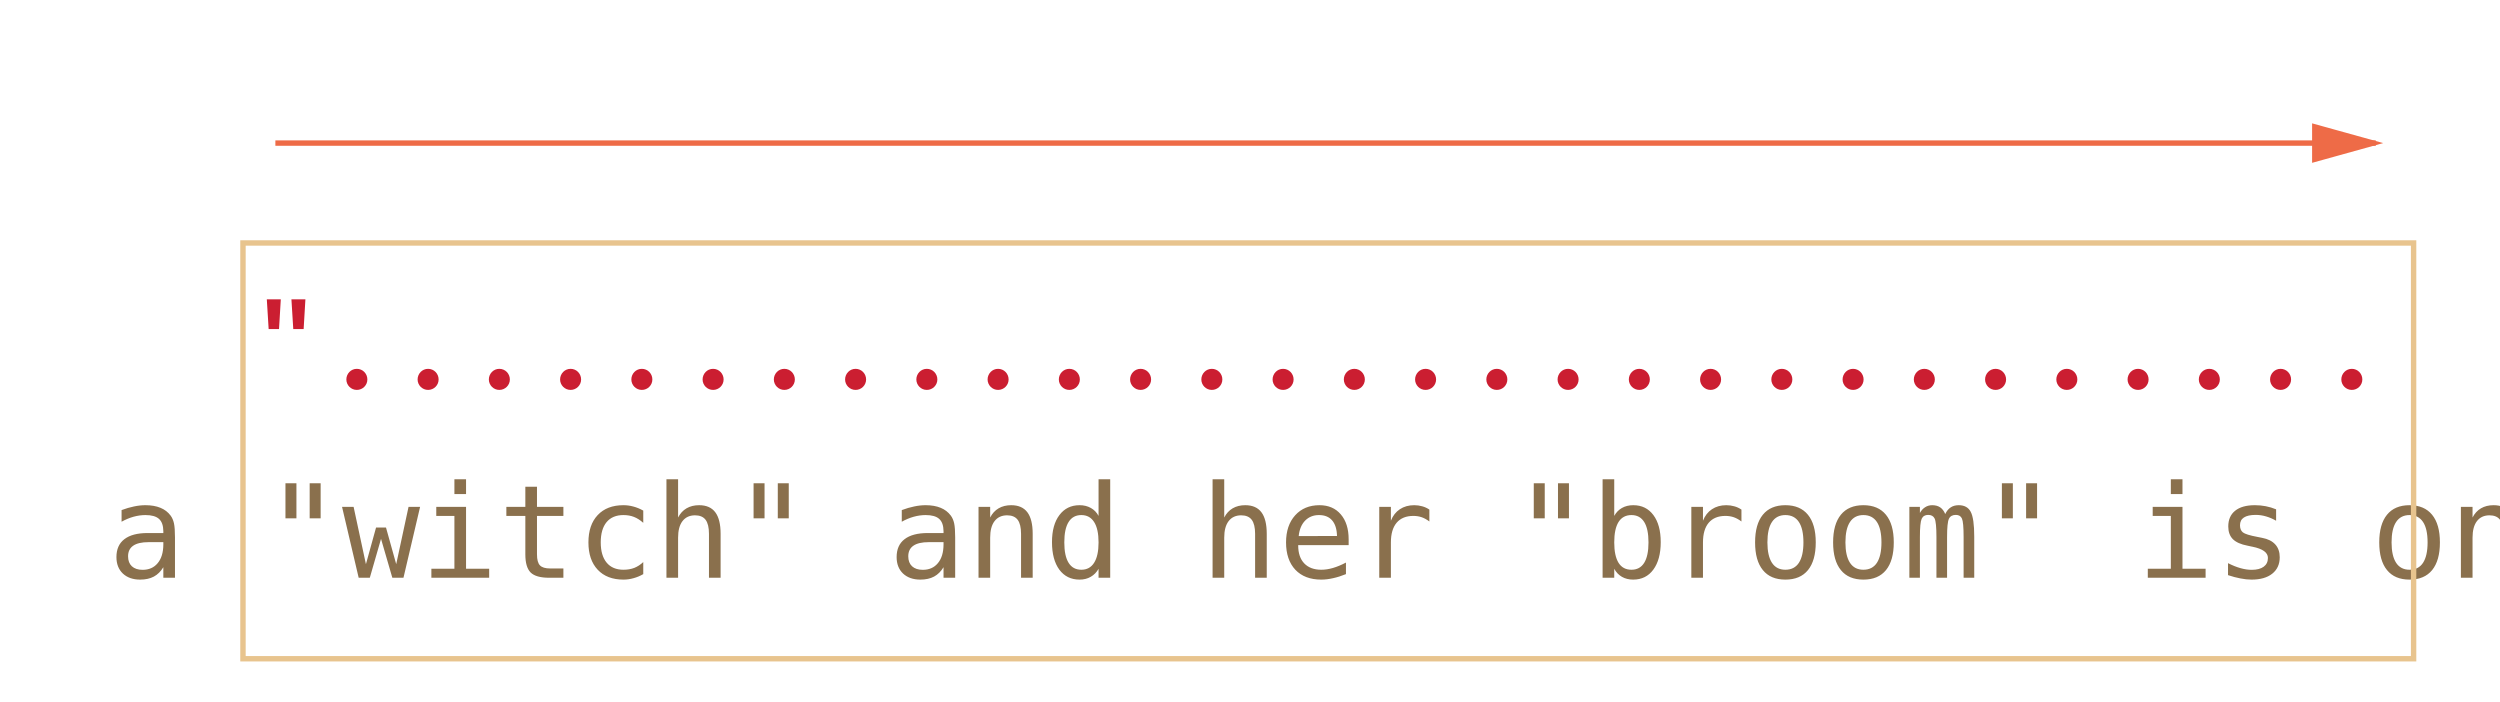
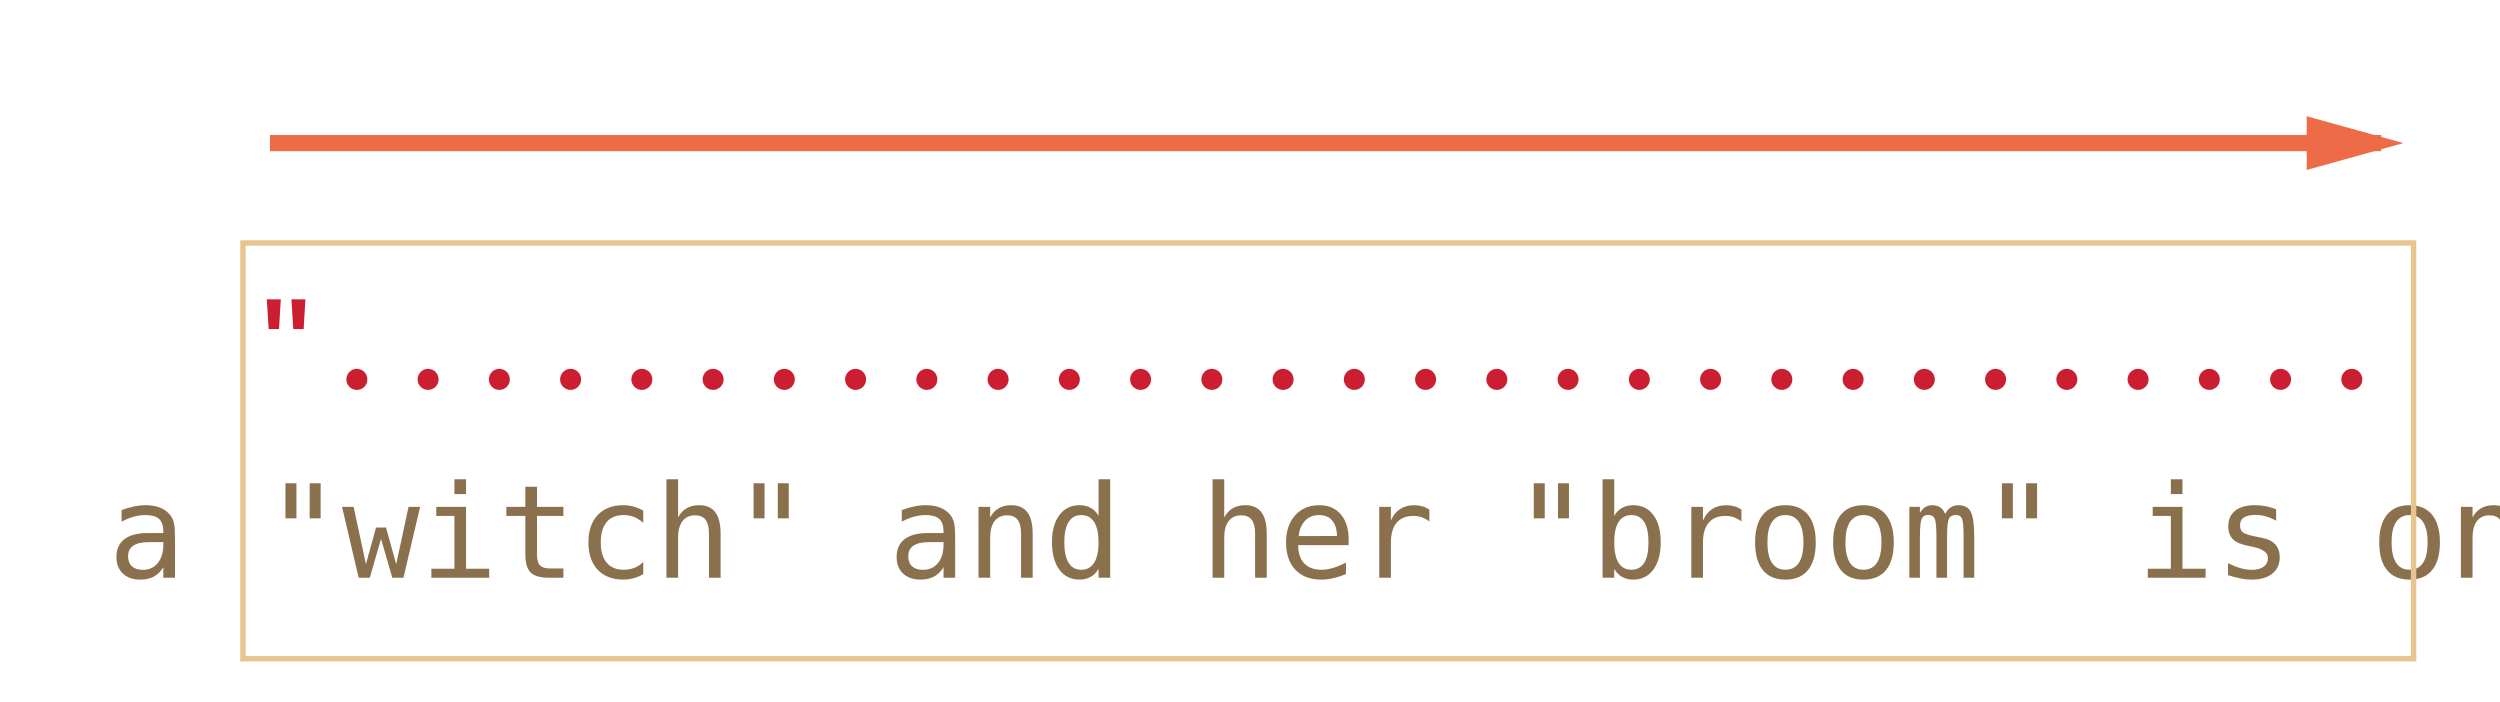
<svg xmlns="http://www.w3.org/2000/svg" width="463px" height="130px" viewBox="0 0 463 130" version="1.1">
  <defs />
  <g id="combined" stroke="none" stroke-width="1" fill="none" fill-rule="evenodd">
    <g id="witch_greedy2.svg" transform="translate(-455, 0)" />
    <g id="witch_greedy4.svg" transform="translate(455, -3)" />
    <g id="witch_greedy3.svg">
      <text id="a-&quot;witch&quot;-and-her-&quot;b" font-family="Consolas" font-size="24" font-weight="normal" fill="#8A704D">
        <tspan x="20" y="107">a "witch" and her "broom" is one</tspan>
      </text>
      <rect id="Rectangle-1" stroke="#E8C48E" x="45" y="45" width="402" height="77" />
      <path d="M52.004,55.441 L51.676,60.938 L49.754,60.938 L49.414,55.441 L52.004,55.441 Z M56.562,55.441 L56.234,60.938 L54.312,60.938 L53.973,55.441 L56.562,55.441 Z M66.09,68.309 C66.355,68.309 66.607,68.359 66.846,68.461 C67.084,68.563 67.291,68.703 67.467,68.883 C67.643,69.063 67.781,69.271 67.883,69.51 C67.984,69.748 68.035,70.004 68.035,70.277 C68.035,70.543 67.984,70.793 67.883,71.027 C67.781,71.262 67.643,71.467 67.467,71.643 C67.291,71.818 67.084,71.957 66.846,72.059 C66.607,72.16 66.355,72.211 66.09,72.211 C65.816,72.211 65.563,72.16 65.328,72.059 C65.094,71.957 64.889,71.818 64.713,71.643 C64.537,71.467 64.398,71.262 64.297,71.027 C64.195,70.793 64.145,70.543 64.145,70.277 C64.145,70.004 64.195,69.748 64.297,69.51 C64.398,69.271 64.537,69.063 64.713,68.883 C64.889,68.703 65.094,68.563 65.328,68.461 C65.563,68.359 65.816,68.309 66.09,68.309 L66.09,68.309 Z M79.285,68.309 C79.551,68.309 79.803,68.359 80.041,68.461 C80.279,68.563 80.486,68.703 80.662,68.883 C80.838,69.063 80.977,69.271 81.078,69.51 C81.18,69.748 81.23,70.004 81.23,70.277 C81.23,70.543 81.18,70.793 81.078,71.027 C80.977,71.262 80.838,71.467 80.662,71.643 C80.486,71.818 80.279,71.957 80.041,72.059 C79.803,72.16 79.551,72.211 79.285,72.211 C79.012,72.211 78.758,72.16 78.523,72.059 C78.289,71.957 78.084,71.818 77.908,71.643 C77.732,71.467 77.594,71.262 77.492,71.027 C77.391,70.793 77.34,70.543 77.34,70.277 C77.34,70.004 77.391,69.748 77.492,69.51 C77.594,69.271 77.732,69.063 77.908,68.883 C78.084,68.703 78.289,68.563 78.523,68.461 C78.758,68.359 79.012,68.309 79.285,68.309 L79.285,68.309 Z M92.48,68.309 C92.746,68.309 92.998,68.359 93.236,68.461 C93.475,68.563 93.682,68.703 93.857,68.883 C94.033,69.063 94.172,69.271 94.273,69.51 C94.375,69.748 94.426,70.004 94.426,70.277 C94.426,70.543 94.375,70.793 94.273,71.027 C94.172,71.262 94.033,71.467 93.857,71.643 C93.682,71.818 93.475,71.957 93.236,72.059 C92.998,72.16 92.746,72.211 92.48,72.211 C92.207,72.211 91.953,72.16 91.719,72.059 C91.484,71.957 91.279,71.818 91.104,71.643 C90.928,71.467 90.789,71.262 90.688,71.027 C90.586,70.793 90.535,70.543 90.535,70.277 C90.535,70.004 90.586,69.748 90.688,69.51 C90.789,69.271 90.928,69.063 91.104,68.883 C91.279,68.703 91.484,68.563 91.719,68.461 C91.953,68.359 92.207,68.309 92.48,68.309 L92.48,68.309 Z M105.676,68.309 C105.941,68.309 106.193,68.359 106.432,68.461 C106.67,68.563 106.877,68.703 107.053,68.883 C107.229,69.063 107.367,69.271 107.469,69.51 C107.57,69.748 107.621,70.004 107.621,70.277 C107.621,70.543 107.57,70.793 107.469,71.027 C107.367,71.262 107.229,71.467 107.053,71.643 C106.877,71.818 106.67,71.957 106.432,72.059 C106.193,72.16 105.941,72.211 105.676,72.211 C105.402,72.211 105.148,72.16 104.914,72.059 C104.68,71.957 104.475,71.818 104.299,71.643 C104.123,71.467 103.984,71.262 103.883,71.027 C103.781,70.793 103.73,70.543 103.73,70.277 C103.73,70.004 103.781,69.748 103.883,69.51 C103.984,69.271 104.123,69.063 104.299,68.883 C104.475,68.703 104.68,68.563 104.914,68.461 C105.148,68.359 105.402,68.309 105.676,68.309 L105.676,68.309 Z M118.871,68.309 C119.137,68.309 119.389,68.359 119.627,68.461 C119.865,68.563 120.072,68.703 120.248,68.883 C120.424,69.063 120.562,69.271 120.664,69.51 C120.766,69.748 120.816,70.004 120.816,70.277 C120.816,70.543 120.766,70.793 120.664,71.027 C120.562,71.262 120.424,71.467 120.248,71.643 C120.072,71.818 119.865,71.957 119.627,72.059 C119.389,72.16 119.137,72.211 118.871,72.211 C118.598,72.211 118.344,72.16 118.109,72.059 C117.875,71.957 117.67,71.818 117.494,71.643 C117.318,71.467 117.18,71.262 117.078,71.027 C116.977,70.793 116.926,70.543 116.926,70.277 C116.926,70.004 116.977,69.748 117.078,69.51 C117.18,69.271 117.318,69.063 117.494,68.883 C117.67,68.703 117.875,68.563 118.109,68.461 C118.344,68.359 118.598,68.309 118.871,68.309 L118.871,68.309 Z M132.066,68.309 C132.332,68.309 132.584,68.359 132.822,68.461 C133.061,68.563 133.268,68.703 133.443,68.883 C133.619,69.063 133.758,69.271 133.859,69.51 C133.961,69.748 134.012,70.004 134.012,70.277 C134.012,70.543 133.961,70.793 133.859,71.027 C133.758,71.262 133.619,71.467 133.443,71.643 C133.268,71.818 133.061,71.957 132.822,72.059 C132.584,72.16 132.332,72.211 132.066,72.211 C131.793,72.211 131.539,72.16 131.305,72.059 C131.07,71.957 130.865,71.818 130.689,71.643 C130.514,71.467 130.375,71.262 130.273,71.027 C130.172,70.793 130.121,70.543 130.121,70.277 C130.121,70.004 130.172,69.748 130.273,69.51 C130.375,69.271 130.514,69.063 130.689,68.883 C130.865,68.703 131.07,68.563 131.305,68.461 C131.539,68.359 131.793,68.309 132.066,68.309 L132.066,68.309 Z M145.262,68.309 C145.527,68.309 145.779,68.359 146.018,68.461 C146.256,68.563 146.463,68.703 146.639,68.883 C146.814,69.063 146.953,69.271 147.055,69.51 C147.156,69.748 147.207,70.004 147.207,70.277 C147.207,70.543 147.156,70.793 147.055,71.027 C146.953,71.262 146.814,71.467 146.639,71.643 C146.463,71.818 146.256,71.957 146.018,72.059 C145.779,72.16 145.527,72.211 145.262,72.211 C144.988,72.211 144.734,72.16 144.5,72.059 C144.266,71.957 144.061,71.818 143.885,71.643 C143.709,71.467 143.57,71.262 143.469,71.027 C143.367,70.793 143.316,70.543 143.316,70.277 C143.316,70.004 143.367,69.748 143.469,69.51 C143.57,69.271 143.709,69.063 143.885,68.883 C144.061,68.703 144.266,68.563 144.5,68.461 C144.734,68.359 144.988,68.309 145.262,68.309 L145.262,68.309 Z M158.457,68.309 C158.723,68.309 158.975,68.359 159.213,68.461 C159.451,68.563 159.658,68.703 159.834,68.883 C160.01,69.063 160.148,69.271 160.25,69.51 C160.352,69.748 160.402,70.004 160.402,70.277 C160.402,70.543 160.352,70.793 160.25,71.027 C160.148,71.262 160.01,71.467 159.834,71.643 C159.658,71.818 159.451,71.957 159.213,72.059 C158.975,72.16 158.723,72.211 158.457,72.211 C158.184,72.211 157.93,72.16 157.695,72.059 C157.461,71.957 157.256,71.818 157.08,71.643 C156.904,71.467 156.766,71.262 156.664,71.027 C156.562,70.793 156.512,70.543 156.512,70.277 C156.512,70.004 156.562,69.748 156.664,69.51 C156.766,69.271 156.904,69.063 157.08,68.883 C157.256,68.703 157.461,68.563 157.695,68.461 C157.93,68.359 158.184,68.309 158.457,68.309 L158.457,68.309 Z M171.652,68.309 C171.918,68.309 172.17,68.359 172.408,68.461 C172.646,68.563 172.854,68.703 173.029,68.883 C173.205,69.063 173.344,69.271 173.445,69.51 C173.547,69.748 173.598,70.004 173.598,70.277 C173.598,70.543 173.547,70.793 173.445,71.027 C173.344,71.262 173.205,71.467 173.029,71.643 C172.854,71.818 172.646,71.957 172.408,72.059 C172.17,72.16 171.918,72.211 171.652,72.211 C171.379,72.211 171.125,72.16 170.891,72.059 C170.656,71.957 170.451,71.818 170.275,71.643 C170.1,71.467 169.961,71.262 169.859,71.027 C169.758,70.793 169.707,70.543 169.707,70.277 C169.707,70.004 169.758,69.748 169.859,69.51 C169.961,69.271 170.1,69.063 170.275,68.883 C170.451,68.703 170.656,68.563 170.891,68.461 C171.125,68.359 171.379,68.309 171.652,68.309 L171.652,68.309 Z M184.848,68.309 C185.113,68.309 185.365,68.359 185.604,68.461 C185.842,68.563 186.049,68.703 186.225,68.883 C186.4,69.063 186.539,69.271 186.641,69.51 C186.742,69.748 186.793,70.004 186.793,70.277 C186.793,70.543 186.742,70.793 186.641,71.027 C186.539,71.262 186.4,71.467 186.225,71.643 C186.049,71.818 185.842,71.957 185.604,72.059 C185.365,72.16 185.113,72.211 184.848,72.211 C184.574,72.211 184.32,72.16 184.086,72.059 C183.852,71.957 183.646,71.818 183.471,71.643 C183.295,71.467 183.156,71.262 183.055,71.027 C182.953,70.793 182.902,70.543 182.902,70.277 C182.902,70.004 182.953,69.748 183.055,69.51 C183.156,69.271 183.295,69.063 183.471,68.883 C183.646,68.703 183.852,68.563 184.086,68.461 C184.32,68.359 184.574,68.309 184.848,68.309 L184.848,68.309 Z M198.043,68.309 C198.309,68.309 198.561,68.359 198.799,68.461 C199.037,68.563 199.244,68.703 199.42,68.883 C199.596,69.063 199.734,69.271 199.836,69.51 C199.938,69.748 199.988,70.004 199.988,70.277 C199.988,70.543 199.938,70.793 199.836,71.027 C199.734,71.262 199.596,71.467 199.42,71.643 C199.244,71.818 199.037,71.957 198.799,72.059 C198.561,72.16 198.309,72.211 198.043,72.211 C197.77,72.211 197.516,72.16 197.281,72.059 C197.047,71.957 196.842,71.818 196.666,71.643 C196.49,71.467 196.352,71.262 196.25,71.027 C196.148,70.793 196.098,70.543 196.098,70.277 C196.098,70.004 196.148,69.748 196.25,69.51 C196.352,69.271 196.49,69.063 196.666,68.883 C196.842,68.703 197.047,68.563 197.281,68.461 C197.516,68.359 197.77,68.309 198.043,68.309 L198.043,68.309 Z M211.238,68.309 C211.504,68.309 211.756,68.359 211.994,68.461 C212.232,68.563 212.439,68.703 212.615,68.883 C212.791,69.063 212.93,69.271 213.031,69.51 C213.133,69.748 213.184,70.004 213.184,70.277 C213.184,70.543 213.133,70.793 213.031,71.027 C212.93,71.262 212.791,71.467 212.615,71.643 C212.439,71.818 212.232,71.957 211.994,72.059 C211.756,72.16 211.504,72.211 211.238,72.211 C210.965,72.211 210.711,72.16 210.477,72.059 C210.242,71.957 210.037,71.818 209.861,71.643 C209.686,71.467 209.547,71.262 209.445,71.027 C209.344,70.793 209.293,70.543 209.293,70.277 C209.293,70.004 209.344,69.748 209.445,69.51 C209.547,69.271 209.686,69.063 209.861,68.883 C210.037,68.703 210.242,68.563 210.477,68.461 C210.711,68.359 210.965,68.309 211.238,68.309 L211.238,68.309 Z M224.434,68.309 C224.699,68.309 224.951,68.359 225.189,68.461 C225.428,68.563 225.635,68.703 225.811,68.883 C225.986,69.063 226.125,69.271 226.227,69.51 C226.328,69.748 226.379,70.004 226.379,70.277 C226.379,70.543 226.328,70.793 226.227,71.027 C226.125,71.262 225.986,71.467 225.811,71.643 C225.635,71.818 225.428,71.957 225.189,72.059 C224.951,72.16 224.699,72.211 224.434,72.211 C224.16,72.211 223.906,72.16 223.672,72.059 C223.437,71.957 223.232,71.818 223.057,71.643 C222.881,71.467 222.742,71.262 222.641,71.027 C222.539,70.793 222.488,70.543 222.488,70.277 C222.488,70.004 222.539,69.748 222.641,69.51 C222.742,69.271 222.881,69.063 223.057,68.883 C223.232,68.703 223.437,68.563 223.672,68.461 C223.906,68.359 224.16,68.309 224.434,68.309 L224.434,68.309 Z M237.629,68.309 C237.895,68.309 238.146,68.359 238.385,68.461 C238.623,68.563 238.83,68.703 239.006,68.883 C239.182,69.063 239.32,69.271 239.422,69.51 C239.523,69.748 239.574,70.004 239.574,70.277 C239.574,70.543 239.523,70.793 239.422,71.027 C239.32,71.262 239.182,71.467 239.006,71.643 C238.83,71.818 238.623,71.957 238.385,72.059 C238.146,72.16 237.895,72.211 237.629,72.211 C237.355,72.211 237.102,72.16 236.867,72.059 C236.633,71.957 236.428,71.818 236.252,71.643 C236.076,71.467 235.938,71.262 235.836,71.027 C235.734,70.793 235.684,70.543 235.684,70.277 C235.684,70.004 235.734,69.748 235.836,69.51 C235.938,69.271 236.076,69.063 236.252,68.883 C236.428,68.703 236.633,68.563 236.867,68.461 C237.102,68.359 237.355,68.309 237.629,68.309 L237.629,68.309 Z M250.824,68.309 C251.09,68.309 251.342,68.359 251.58,68.461 C251.818,68.563 252.025,68.703 252.201,68.883 C252.377,69.063 252.516,69.271 252.617,69.51 C252.719,69.748 252.77,70.004 252.77,70.277 C252.77,70.543 252.719,70.793 252.617,71.027 C252.516,71.262 252.377,71.467 252.201,71.643 C252.025,71.818 251.818,71.957 251.58,72.059 C251.342,72.16 251.09,72.211 250.824,72.211 C250.551,72.211 250.297,72.16 250.062,72.059 C249.828,71.957 249.623,71.818 249.447,71.643 C249.271,71.467 249.133,71.262 249.031,71.027 C248.93,70.793 248.879,70.543 248.879,70.277 C248.879,70.004 248.93,69.748 249.031,69.51 C249.133,69.271 249.271,69.063 249.447,68.883 C249.623,68.703 249.828,68.563 250.062,68.461 C250.297,68.359 250.551,68.309 250.824,68.309 L250.824,68.309 Z M264.02,68.309 C264.285,68.309 264.537,68.359 264.775,68.461 C265.014,68.563 265.221,68.703 265.396,68.883 C265.572,69.063 265.711,69.271 265.812,69.51 C265.914,69.748 265.965,70.004 265.965,70.277 C265.965,70.543 265.914,70.793 265.812,71.027 C265.711,71.262 265.572,71.467 265.396,71.643 C265.221,71.818 265.014,71.957 264.775,72.059 C264.537,72.16 264.285,72.211 264.02,72.211 C263.746,72.211 263.492,72.16 263.258,72.059 C263.023,71.957 262.818,71.818 262.643,71.643 C262.467,71.467 262.328,71.262 262.227,71.027 C262.125,70.793 262.074,70.543 262.074,70.277 C262.074,70.004 262.125,69.748 262.227,69.51 C262.328,69.271 262.467,69.063 262.643,68.883 C262.818,68.703 263.023,68.563 263.258,68.461 C263.492,68.359 263.746,68.309 264.02,68.309 L264.02,68.309 Z M277.215,68.309 C277.48,68.309 277.732,68.359 277.971,68.461 C278.209,68.563 278.416,68.703 278.592,68.883 C278.768,69.063 278.906,69.271 279.008,69.51 C279.109,69.748 279.16,70.004 279.16,70.277 C279.16,70.543 279.109,70.793 279.008,71.027 C278.906,71.262 278.768,71.467 278.592,71.643 C278.416,71.818 278.209,71.957 277.971,72.059 C277.732,72.16 277.48,72.211 277.215,72.211 C276.941,72.211 276.688,72.16 276.453,72.059 C276.219,71.957 276.014,71.818 275.838,71.643 C275.662,71.467 275.523,71.262 275.422,71.027 C275.32,70.793 275.27,70.543 275.27,70.277 C275.27,70.004 275.32,69.748 275.422,69.51 C275.523,69.271 275.662,69.063 275.838,68.883 C276.014,68.703 276.219,68.563 276.453,68.461 C276.688,68.359 276.941,68.309 277.215,68.309 L277.215,68.309 Z M290.41,68.309 C290.676,68.309 290.928,68.359 291.166,68.461 C291.404,68.563 291.611,68.703 291.787,68.883 C291.963,69.063 292.102,69.271 292.203,69.51 C292.305,69.748 292.355,70.004 292.355,70.277 C292.355,70.543 292.305,70.793 292.203,71.027 C292.102,71.262 291.963,71.467 291.787,71.643 C291.611,71.818 291.404,71.957 291.166,72.059 C290.928,72.16 290.676,72.211 290.41,72.211 C290.137,72.211 289.883,72.16 289.648,72.059 C289.414,71.957 289.209,71.818 289.033,71.643 C288.857,71.467 288.719,71.262 288.617,71.027 C288.516,70.793 288.465,70.543 288.465,70.277 C288.465,70.004 288.516,69.748 288.617,69.51 C288.719,69.271 288.857,69.063 289.033,68.883 C289.209,68.703 289.414,68.563 289.648,68.461 C289.883,68.359 290.137,68.309 290.41,68.309 L290.41,68.309 Z M303.605,68.309 C303.871,68.309 304.123,68.359 304.361,68.461 C304.6,68.563 304.807,68.703 304.982,68.883 C305.158,69.063 305.297,69.271 305.398,69.51 C305.5,69.748 305.551,70.004 305.551,70.277 C305.551,70.543 305.5,70.793 305.398,71.027 C305.297,71.262 305.158,71.467 304.982,71.643 C304.807,71.818 304.6,71.957 304.361,72.059 C304.123,72.16 303.871,72.211 303.605,72.211 C303.332,72.211 303.078,72.16 302.844,72.059 C302.609,71.957 302.404,71.818 302.229,71.643 C302.053,71.467 301.914,71.262 301.812,71.027 C301.711,70.793 301.66,70.543 301.66,70.277 C301.66,70.004 301.711,69.748 301.812,69.51 C301.914,69.271 302.053,69.063 302.229,68.883 C302.404,68.703 302.609,68.563 302.844,68.461 C303.078,68.359 303.332,68.309 303.605,68.309 L303.605,68.309 Z M316.801,68.309 C317.066,68.309 317.318,68.359 317.557,68.461 C317.795,68.563 318.002,68.703 318.178,68.883 C318.354,69.063 318.492,69.271 318.594,69.51 C318.695,69.748 318.746,70.004 318.746,70.277 C318.746,70.543 318.695,70.793 318.594,71.027 C318.492,71.262 318.354,71.467 318.178,71.643 C318.002,71.818 317.795,71.957 317.557,72.059 C317.318,72.16 317.066,72.211 316.801,72.211 C316.527,72.211 316.273,72.16 316.039,72.059 C315.805,71.957 315.6,71.818 315.424,71.643 C315.248,71.467 315.109,71.262 315.008,71.027 C314.906,70.793 314.855,70.543 314.855,70.277 C314.855,70.004 314.906,69.748 315.008,69.51 C315.109,69.271 315.248,69.063 315.424,68.883 C315.6,68.703 315.805,68.563 316.039,68.461 C316.273,68.359 316.527,68.309 316.801,68.309 L316.801,68.309 Z M329.996,68.309 C330.262,68.309 330.514,68.359 330.752,68.461 C330.99,68.563 331.197,68.703 331.373,68.883 C331.549,69.063 331.687,69.271 331.789,69.51 C331.891,69.748 331.941,70.004 331.941,70.277 C331.941,70.543 331.891,70.793 331.789,71.027 C331.687,71.262 331.549,71.467 331.373,71.643 C331.197,71.818 330.99,71.957 330.752,72.059 C330.514,72.16 330.262,72.211 329.996,72.211 C329.723,72.211 329.469,72.16 329.234,72.059 C329,71.957 328.795,71.818 328.619,71.643 C328.443,71.467 328.305,71.262 328.203,71.027 C328.102,70.793 328.051,70.543 328.051,70.277 C328.051,70.004 328.102,69.748 328.203,69.51 C328.305,69.271 328.443,69.063 328.619,68.883 C328.795,68.703 329,68.563 329.234,68.461 C329.469,68.359 329.723,68.309 329.996,68.309 L329.996,68.309 Z M343.191,68.309 C343.457,68.309 343.709,68.359 343.947,68.461 C344.186,68.563 344.393,68.703 344.568,68.883 C344.744,69.063 344.883,69.271 344.984,69.51 C345.086,69.748 345.137,70.004 345.137,70.277 C345.137,70.543 345.086,70.793 344.984,71.027 C344.883,71.262 344.744,71.467 344.568,71.643 C344.393,71.818 344.186,71.957 343.947,72.059 C343.709,72.16 343.457,72.211 343.191,72.211 C342.918,72.211 342.664,72.16 342.43,72.059 C342.195,71.957 341.99,71.818 341.814,71.643 C341.639,71.467 341.5,71.262 341.398,71.027 C341.297,70.793 341.246,70.543 341.246,70.277 C341.246,70.004 341.297,69.748 341.398,69.51 C341.5,69.271 341.639,69.063 341.814,68.883 C341.99,68.703 342.195,68.563 342.43,68.461 C342.664,68.359 342.918,68.309 343.191,68.309 L343.191,68.309 Z M356.387,68.309 C356.652,68.309 356.904,68.359 357.143,68.461 C357.381,68.563 357.588,68.703 357.764,68.883 C357.939,69.063 358.078,69.271 358.18,69.51 C358.281,69.748 358.332,70.004 358.332,70.277 C358.332,70.543 358.281,70.793 358.18,71.027 C358.078,71.262 357.939,71.467 357.764,71.643 C357.588,71.818 357.381,71.957 357.143,72.059 C356.904,72.16 356.652,72.211 356.387,72.211 C356.113,72.211 355.859,72.16 355.625,72.059 C355.391,71.957 355.186,71.818 355.01,71.643 C354.834,71.467 354.695,71.262 354.594,71.027 C354.492,70.793 354.441,70.543 354.441,70.277 C354.441,70.004 354.492,69.748 354.594,69.51 C354.695,69.271 354.834,69.063 355.01,68.883 C355.186,68.703 355.391,68.563 355.625,68.461 C355.859,68.359 356.113,68.309 356.387,68.309 L356.387,68.309 Z M369.582,68.309 C369.848,68.309 370.1,68.359 370.338,68.461 C370.576,68.563 370.783,68.703 370.959,68.883 C371.135,69.063 371.273,69.271 371.375,69.51 C371.477,69.748 371.527,70.004 371.527,70.277 C371.527,70.543 371.477,70.793 371.375,71.027 C371.273,71.262 371.135,71.467 370.959,71.643 C370.783,71.818 370.576,71.957 370.338,72.059 C370.1,72.16 369.848,72.211 369.582,72.211 C369.309,72.211 369.055,72.16 368.82,72.059 C368.586,71.957 368.381,71.818 368.205,71.643 C368.029,71.467 367.891,71.262 367.789,71.027 C367.687,70.793 367.637,70.543 367.637,70.277 C367.637,70.004 367.687,69.748 367.789,69.51 C367.891,69.271 368.029,69.063 368.205,68.883 C368.381,68.703 368.586,68.563 368.82,68.461 C369.055,68.359 369.309,68.309 369.582,68.309 L369.582,68.309 Z M382.777,68.309 C383.043,68.309 383.295,68.359 383.533,68.461 C383.771,68.563 383.979,68.703 384.154,68.883 C384.33,69.063 384.469,69.271 384.57,69.51 C384.672,69.748 384.723,70.004 384.723,70.277 C384.723,70.543 384.672,70.793 384.57,71.027 C384.469,71.262 384.33,71.467 384.154,71.643 C383.979,71.818 383.771,71.957 383.533,72.059 C383.295,72.16 383.043,72.211 382.777,72.211 C382.504,72.211 382.25,72.16 382.016,72.059 C381.781,71.957 381.576,71.818 381.4,71.643 C381.225,71.467 381.086,71.262 380.984,71.027 C380.883,70.793 380.832,70.543 380.832,70.277 C380.832,70.004 380.883,69.748 380.984,69.51 C381.086,69.271 381.225,69.063 381.4,68.883 C381.576,68.703 381.781,68.563 382.016,68.461 C382.25,68.359 382.504,68.309 382.777,68.309 L382.777,68.309 Z M395.973,68.309 C396.238,68.309 396.49,68.359 396.729,68.461 C396.967,68.563 397.174,68.703 397.35,68.883 C397.525,69.063 397.664,69.271 397.766,69.51 C397.867,69.748 397.918,70.004 397.918,70.277 C397.918,70.543 397.867,70.793 397.766,71.027 C397.664,71.262 397.525,71.467 397.35,71.643 C397.174,71.818 396.967,71.957 396.729,72.059 C396.49,72.16 396.238,72.211 395.973,72.211 C395.699,72.211 395.445,72.16 395.211,72.059 C394.977,71.957 394.771,71.818 394.596,71.643 C394.42,71.467 394.281,71.262 394.18,71.027 C394.078,70.793 394.027,70.543 394.027,70.277 C394.027,70.004 394.078,69.748 394.18,69.51 C394.281,69.271 394.42,69.063 394.596,68.883 C394.771,68.703 394.977,68.563 395.211,68.461 C395.445,68.359 395.699,68.309 395.973,68.309 L395.973,68.309 Z M409.168,68.309 C409.434,68.309 409.686,68.359 409.924,68.461 C410.162,68.563 410.369,68.703 410.545,68.883 C410.721,69.063 410.859,69.271 410.961,69.51 C411.063,69.748 411.113,70.004 411.113,70.277 C411.113,70.543 411.063,70.793 410.961,71.027 C410.859,71.262 410.721,71.467 410.545,71.643 C410.369,71.818 410.162,71.957 409.924,72.059 C409.686,72.16 409.434,72.211 409.168,72.211 C408.895,72.211 408.641,72.16 408.406,72.059 C408.172,71.957 407.967,71.818 407.791,71.643 C407.615,71.467 407.477,71.262 407.375,71.027 C407.273,70.793 407.223,70.543 407.223,70.277 C407.223,70.004 407.273,69.748 407.375,69.51 C407.477,69.271 407.615,69.063 407.791,68.883 C407.967,68.703 408.172,68.563 408.406,68.461 C408.641,68.359 408.895,68.309 409.168,68.309 L409.168,68.309 Z M422.363,68.309 C422.629,68.309 422.881,68.359 423.119,68.461 C423.357,68.563 423.564,68.703 423.74,68.883 C423.916,69.063 424.055,69.271 424.156,69.51 C424.258,69.748 424.309,70.004 424.309,70.277 C424.309,70.543 424.258,70.793 424.156,71.027 C424.055,71.262 423.916,71.467 423.74,71.643 C423.564,71.818 423.357,71.957 423.119,72.059 C422.881,72.16 422.629,72.211 422.363,72.211 C422.09,72.211 421.836,72.16 421.602,72.059 C421.367,71.957 421.162,71.818 420.986,71.643 C420.811,71.467 420.672,71.262 420.57,71.027 C420.469,70.793 420.418,70.543 420.418,70.277 C420.418,70.004 420.469,69.748 420.57,69.51 C420.672,69.271 420.811,69.063 420.986,68.883 C421.162,68.703 421.367,68.563 421.602,68.461 C421.836,68.359 422.09,68.309 422.363,68.309 L422.363,68.309 Z M435.559,68.309 C435.824,68.309 436.076,68.359 436.314,68.461 C436.553,68.563 436.76,68.703 436.936,68.883 C437.111,69.063 437.25,69.271 437.352,69.51 C437.453,69.748 437.504,70.004 437.504,70.277 C437.504,70.543 437.453,70.793 437.352,71.027 C437.25,71.262 437.111,71.467 436.936,71.643 C436.76,71.818 436.553,71.957 436.314,72.059 C436.076,72.16 435.824,72.211 435.559,72.211 C435.285,72.211 435.031,72.16 434.797,72.059 C434.562,71.957 434.357,71.818 434.182,71.643 C434.006,71.467 433.867,71.262 433.766,71.027 C433.664,70.793 433.613,70.543 433.613,70.277 C433.613,70.004 433.664,69.748 433.766,69.51 C433.867,69.271 434.006,69.063 434.182,68.883 C434.357,68.703 434.562,68.563 434.797,68.461 C435.031,68.359 435.285,68.309 435.559,68.309 L435.559,68.309 Z" id="--&quot;................." fill="#CB1E31" />
-       <path d="M51.5,26.5 L439.5,26.5" id="Line" stroke="#EE6B47" stroke-linecap="square" fill="#EE6B47" />
-       <path id="Line-decoration-1" d="M439.5,26.5 C435.72,25.45 432.48,24.55 428.7,23.5 C428.7,25.6 428.7,27.4 428.7,29.5 C432.48,28.45 435.72,27.55 439.5,26.5 C439.5,26.5 439.5,26.5 439.5,26.5 Z" stroke="#EE6B47" stroke-linecap="square" fill="#EE6B47" />
+       <path d="M51.5,26.5 L439.5,26.5" id="Line" stroke="#EE6B47" stroke-width="3" stroke-linecap="square" fill="#EE6B47" />
+       <path id="Line-decoration-1" d="M439.5,26.5 C435.72,25.45 432.48,24.55 428.7,23.5 C428.7,25.6 428.7,27.4 428.7,29.5 C432.48,28.45 435.72,27.55 439.5,26.5 C439.5,26.5 439.5,26.5 439.5,26.5 Z" stroke="#EE6B47" stroke-width="3" stroke-linecap="square" fill="#EE6B47" />
    </g>
  </g>
</svg>
